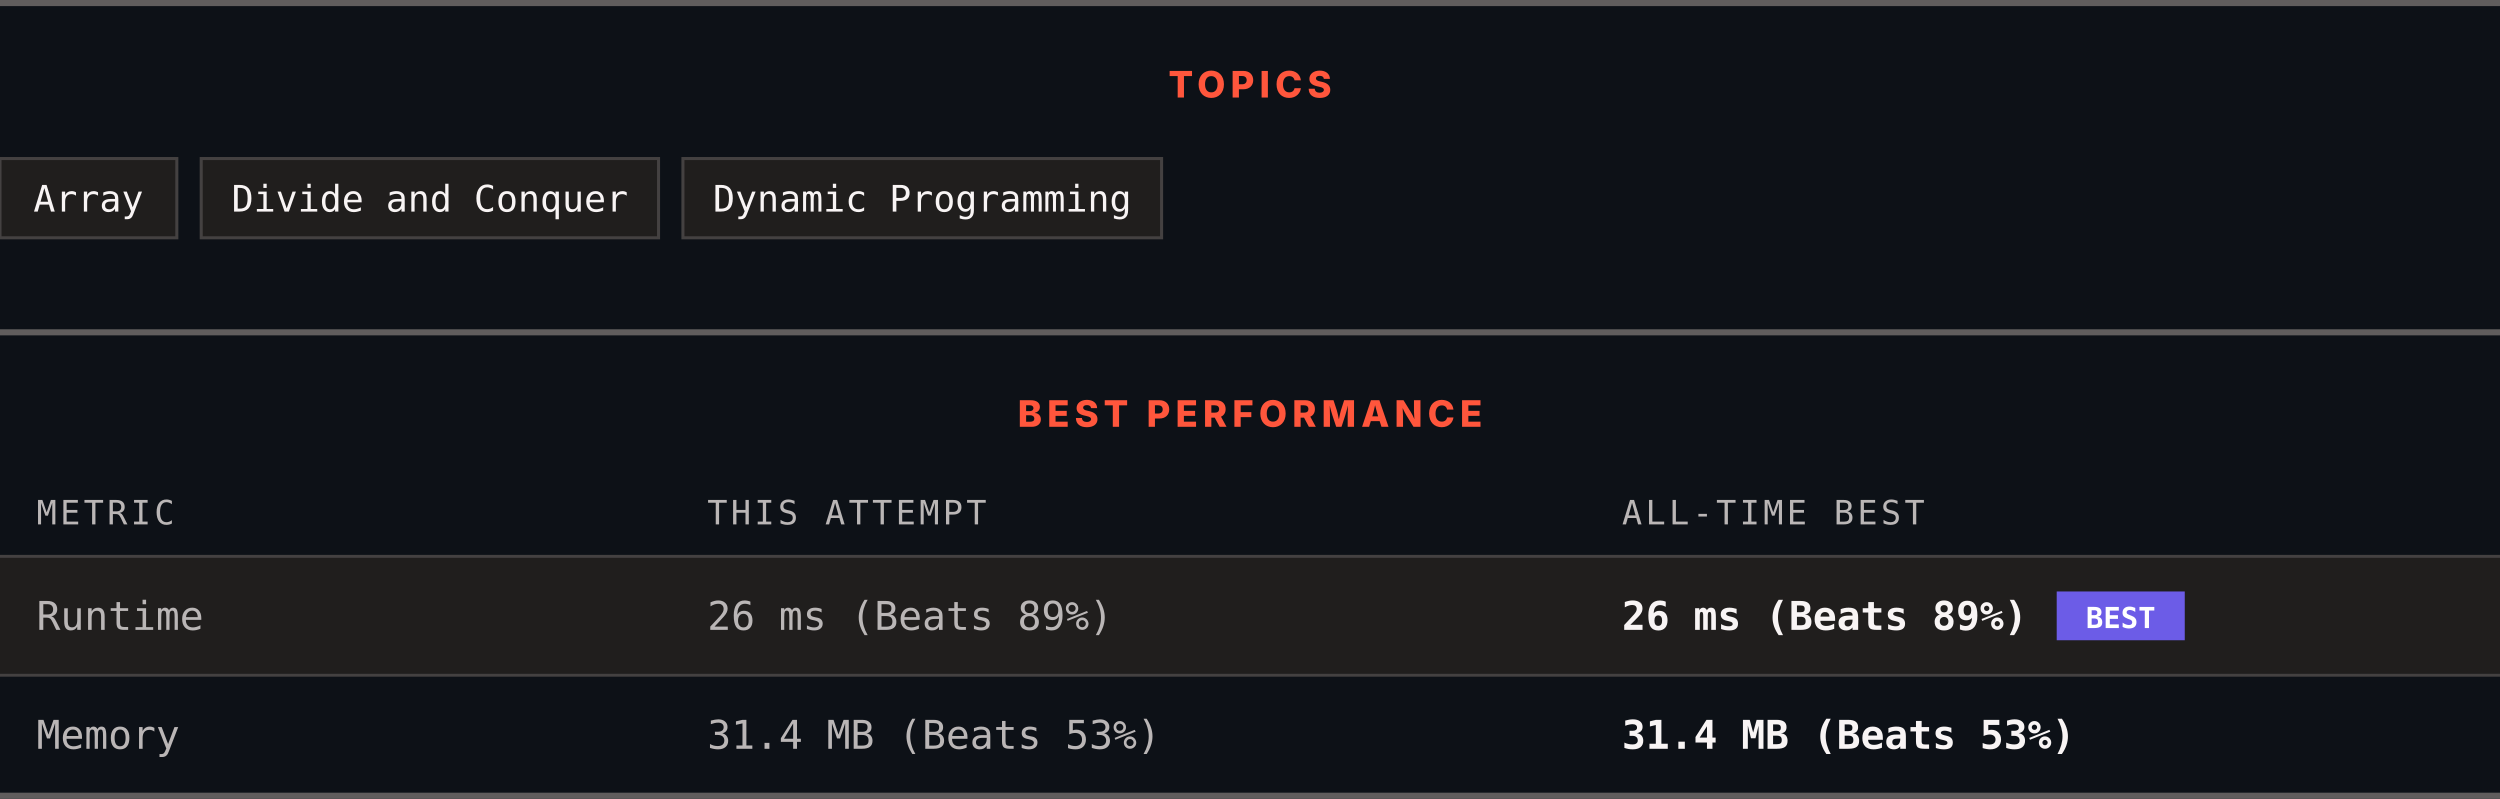
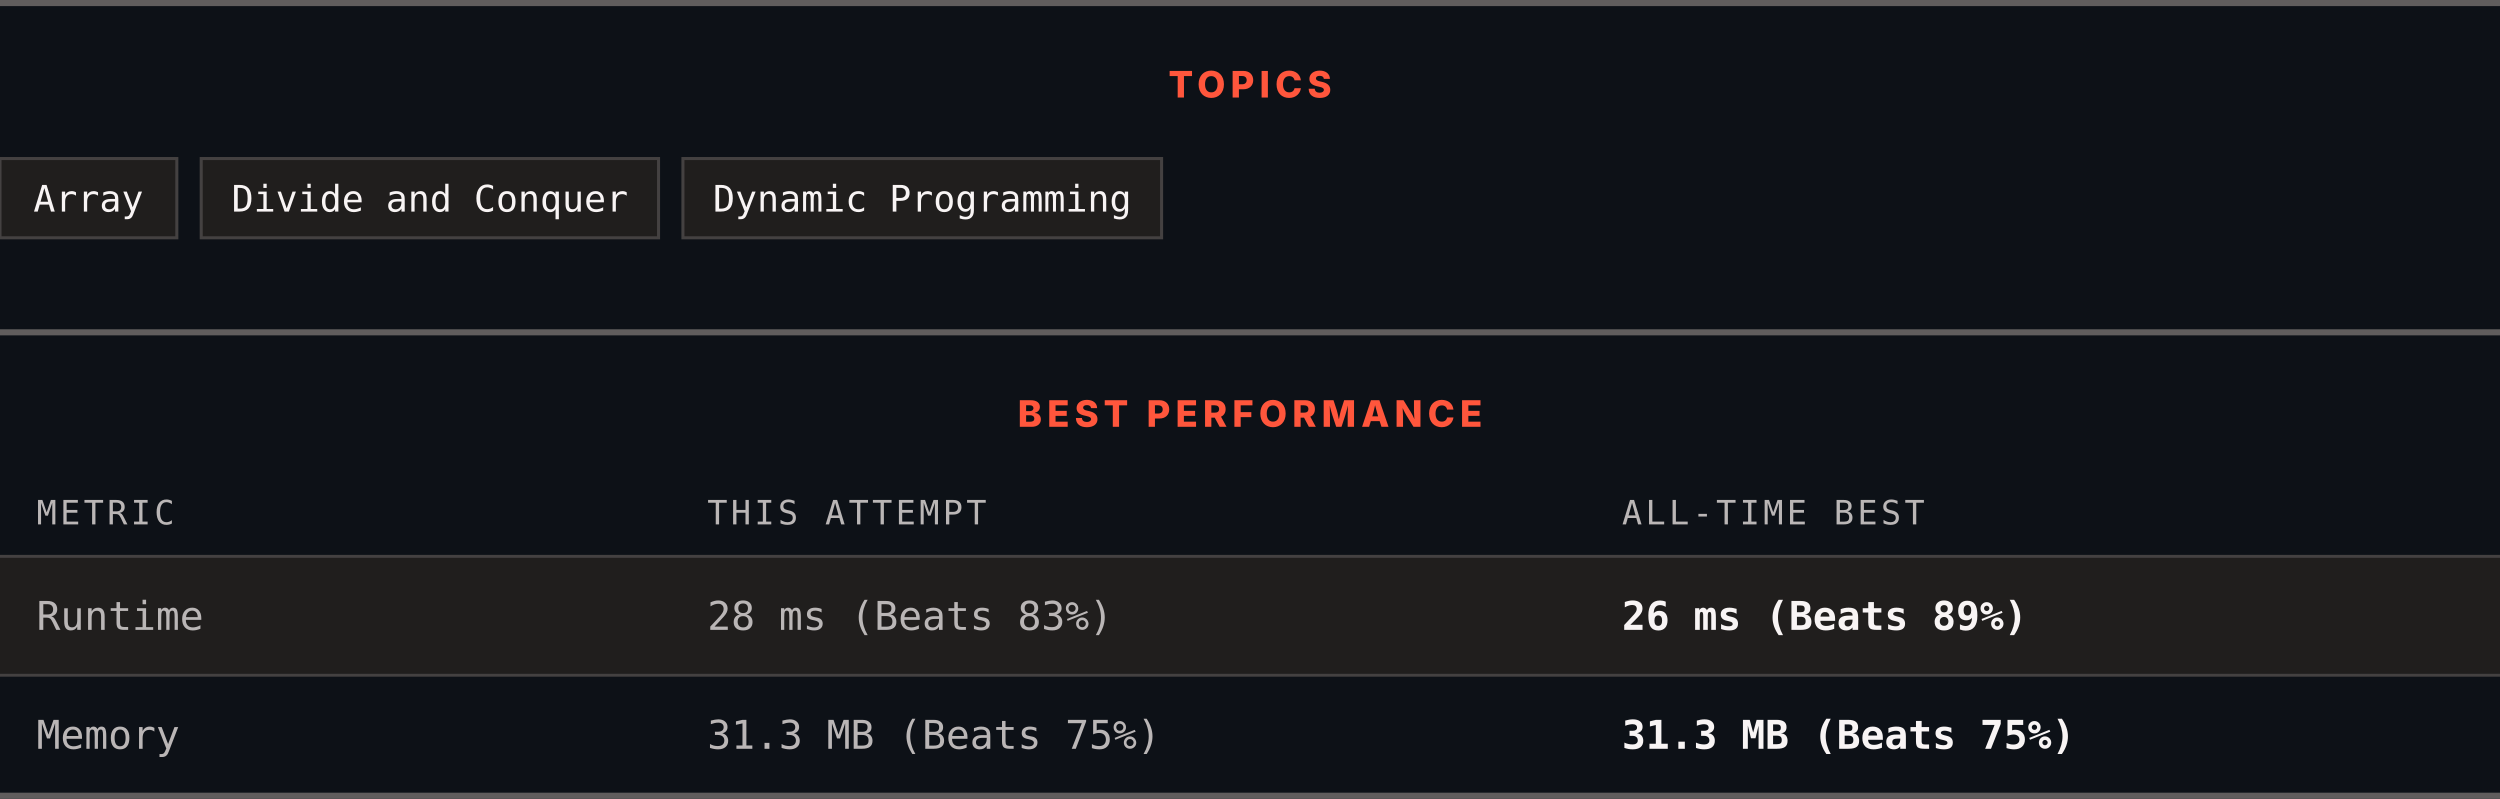
<svg xmlns="http://www.w3.org/2000/svg" width="820" height="262" viewBox="0 0 820 262" role="img" aria-label="Topics and best performance">
  <rect width="820" height="262" fill="#0d1117" />
  <rect x="0" y="0" width="820" height="2" fill="#605d5d" />
  <text x="410" y="32" text-anchor="middle" font-family="Archivo, system-ui, -apple-system, Segoe UI, sans-serif" font-size="12" font-weight="800" letter-spacing="1.68" fill="#ff563c">TOPICS</text>
  <rect x="0" y="52" width="58" height="26" fill="#201e1d" stroke="#444141" />
  <text x="29" y="69.4" text-anchor="middle" font-family="ui-monospace, SFMono-Regular, Menlo, Consolas, monospace" font-size="12" fill="#f8f4f4">Array</text>
  <rect x="66" y="52" width="150" height="26" fill="#201e1d" stroke="#444141" />
  <text x="141" y="69.4" text-anchor="middle" font-family="ui-monospace, SFMono-Regular, Menlo, Consolas, monospace" font-size="12" fill="#f8f4f4">Divide and Conquer</text>
  <rect x="224" y="52" width="157" height="26" fill="#201e1d" stroke="#444141" />
  <text x="302.5" y="69.4" text-anchor="middle" font-family="ui-monospace, SFMono-Regular, Menlo, Consolas, monospace" font-size="12" fill="#f8f4f4">Dynamic Programming</text>
  <rect x="0" y="108" width="820" height="2" fill="#605d5d" />
  <text x="410" y="140" text-anchor="middle" font-family="Archivo, system-ui, -apple-system, Segoe UI, sans-serif" font-size="12" font-weight="800" letter-spacing="1.68" fill="#ff563c">BEST PERFORMANCE</text>
  <text x="12" y="172" font-family="ui-monospace, SFMono-Regular, Menlo, Consolas, monospace" font-size="11" letter-spacing="1.1" fill="#bab6b6">METRIC</text>
  <text x="232" y="172" font-family="ui-monospace, SFMono-Regular, Menlo, Consolas, monospace" font-size="11" letter-spacing="1.1" fill="#bab6b6">THIS ATTEMPT</text>
  <text x="532" y="172" font-family="ui-monospace, SFMono-Regular, Menlo, Consolas, monospace" font-size="11" letter-spacing="1.1" fill="#bab6b6">ALL-TIME BEST</text>
  <rect x="0" y="182" width="820" height="1" fill="#444141" />
  <rect x="0" y="183" width="820" height="38" fill="#201e1d" />
  <text x="12" y="206.6" font-family="ui-monospace, SFMono-Regular, Menlo, Consolas, monospace" font-size="13" fill="#bab6b6">Runtime</text>
-   <text x="232" y="206.6" font-family="ui-monospace, SFMono-Regular, Menlo, Consolas, monospace" font-size="13" fill="#bab6b6">26 ms (Beats 89%)</text>
+   <text x="232" y="206.6" font-family="ui-monospace, SFMono-Regular, Menlo, Consolas, monospace" font-size="13" fill="#bab6b6">28 ms (Beats 83%)</text>
  <text x="532" y="206.6" font-family="ui-monospace, SFMono-Regular, Menlo, Consolas, monospace" font-size="13" font-weight="700" fill="#f8f4f4">26 ms (Beats 89%)</text>
-   <rect x="674.6" y="194" width="42" height="16" fill="#6c5ce7" />
-   <text x="695.6" y="206" text-anchor="middle" font-family="ui-monospace, SFMono-Regular, Menlo, Consolas, monospace" font-size="9.5" font-weight="700" fill="#ffffff">BEST</text>
  <rect x="0" y="221" width="820" height="1" fill="#444141" />
  <rect x="0" y="222" width="820" height="38" fill="#0d1117" />
  <text x="12" y="245.6" font-family="ui-monospace, SFMono-Regular, Menlo, Consolas, monospace" font-size="13" fill="#bab6b6">Memory</text>
-   <text x="232" y="245.6" font-family="ui-monospace, SFMono-Regular, Menlo, Consolas, monospace" font-size="13" fill="#bab6b6">31.4 MB (Beats 53%)</text>
-   <text x="532" y="245.6" font-family="ui-monospace, SFMono-Regular, Menlo, Consolas, monospace" font-size="13" font-weight="700" fill="#f8f4f4">31.4 MB (Beats 53%)</text>
+   <text x="232" y="245.6" font-family="ui-monospace, SFMono-Regular, Menlo, Consolas, monospace" font-size="13" fill="#bab6b6">31.3 MB (Beats 75%)</text>
+   <text x="532" y="245.6" font-family="ui-monospace, SFMono-Regular, Menlo, Consolas, monospace" font-size="13" font-weight="700" fill="#f8f4f4">31.3 MB (Beats 75%)</text>
  <rect x="0" y="260" width="820" height="2" fill="#605d5d" />
</svg>
